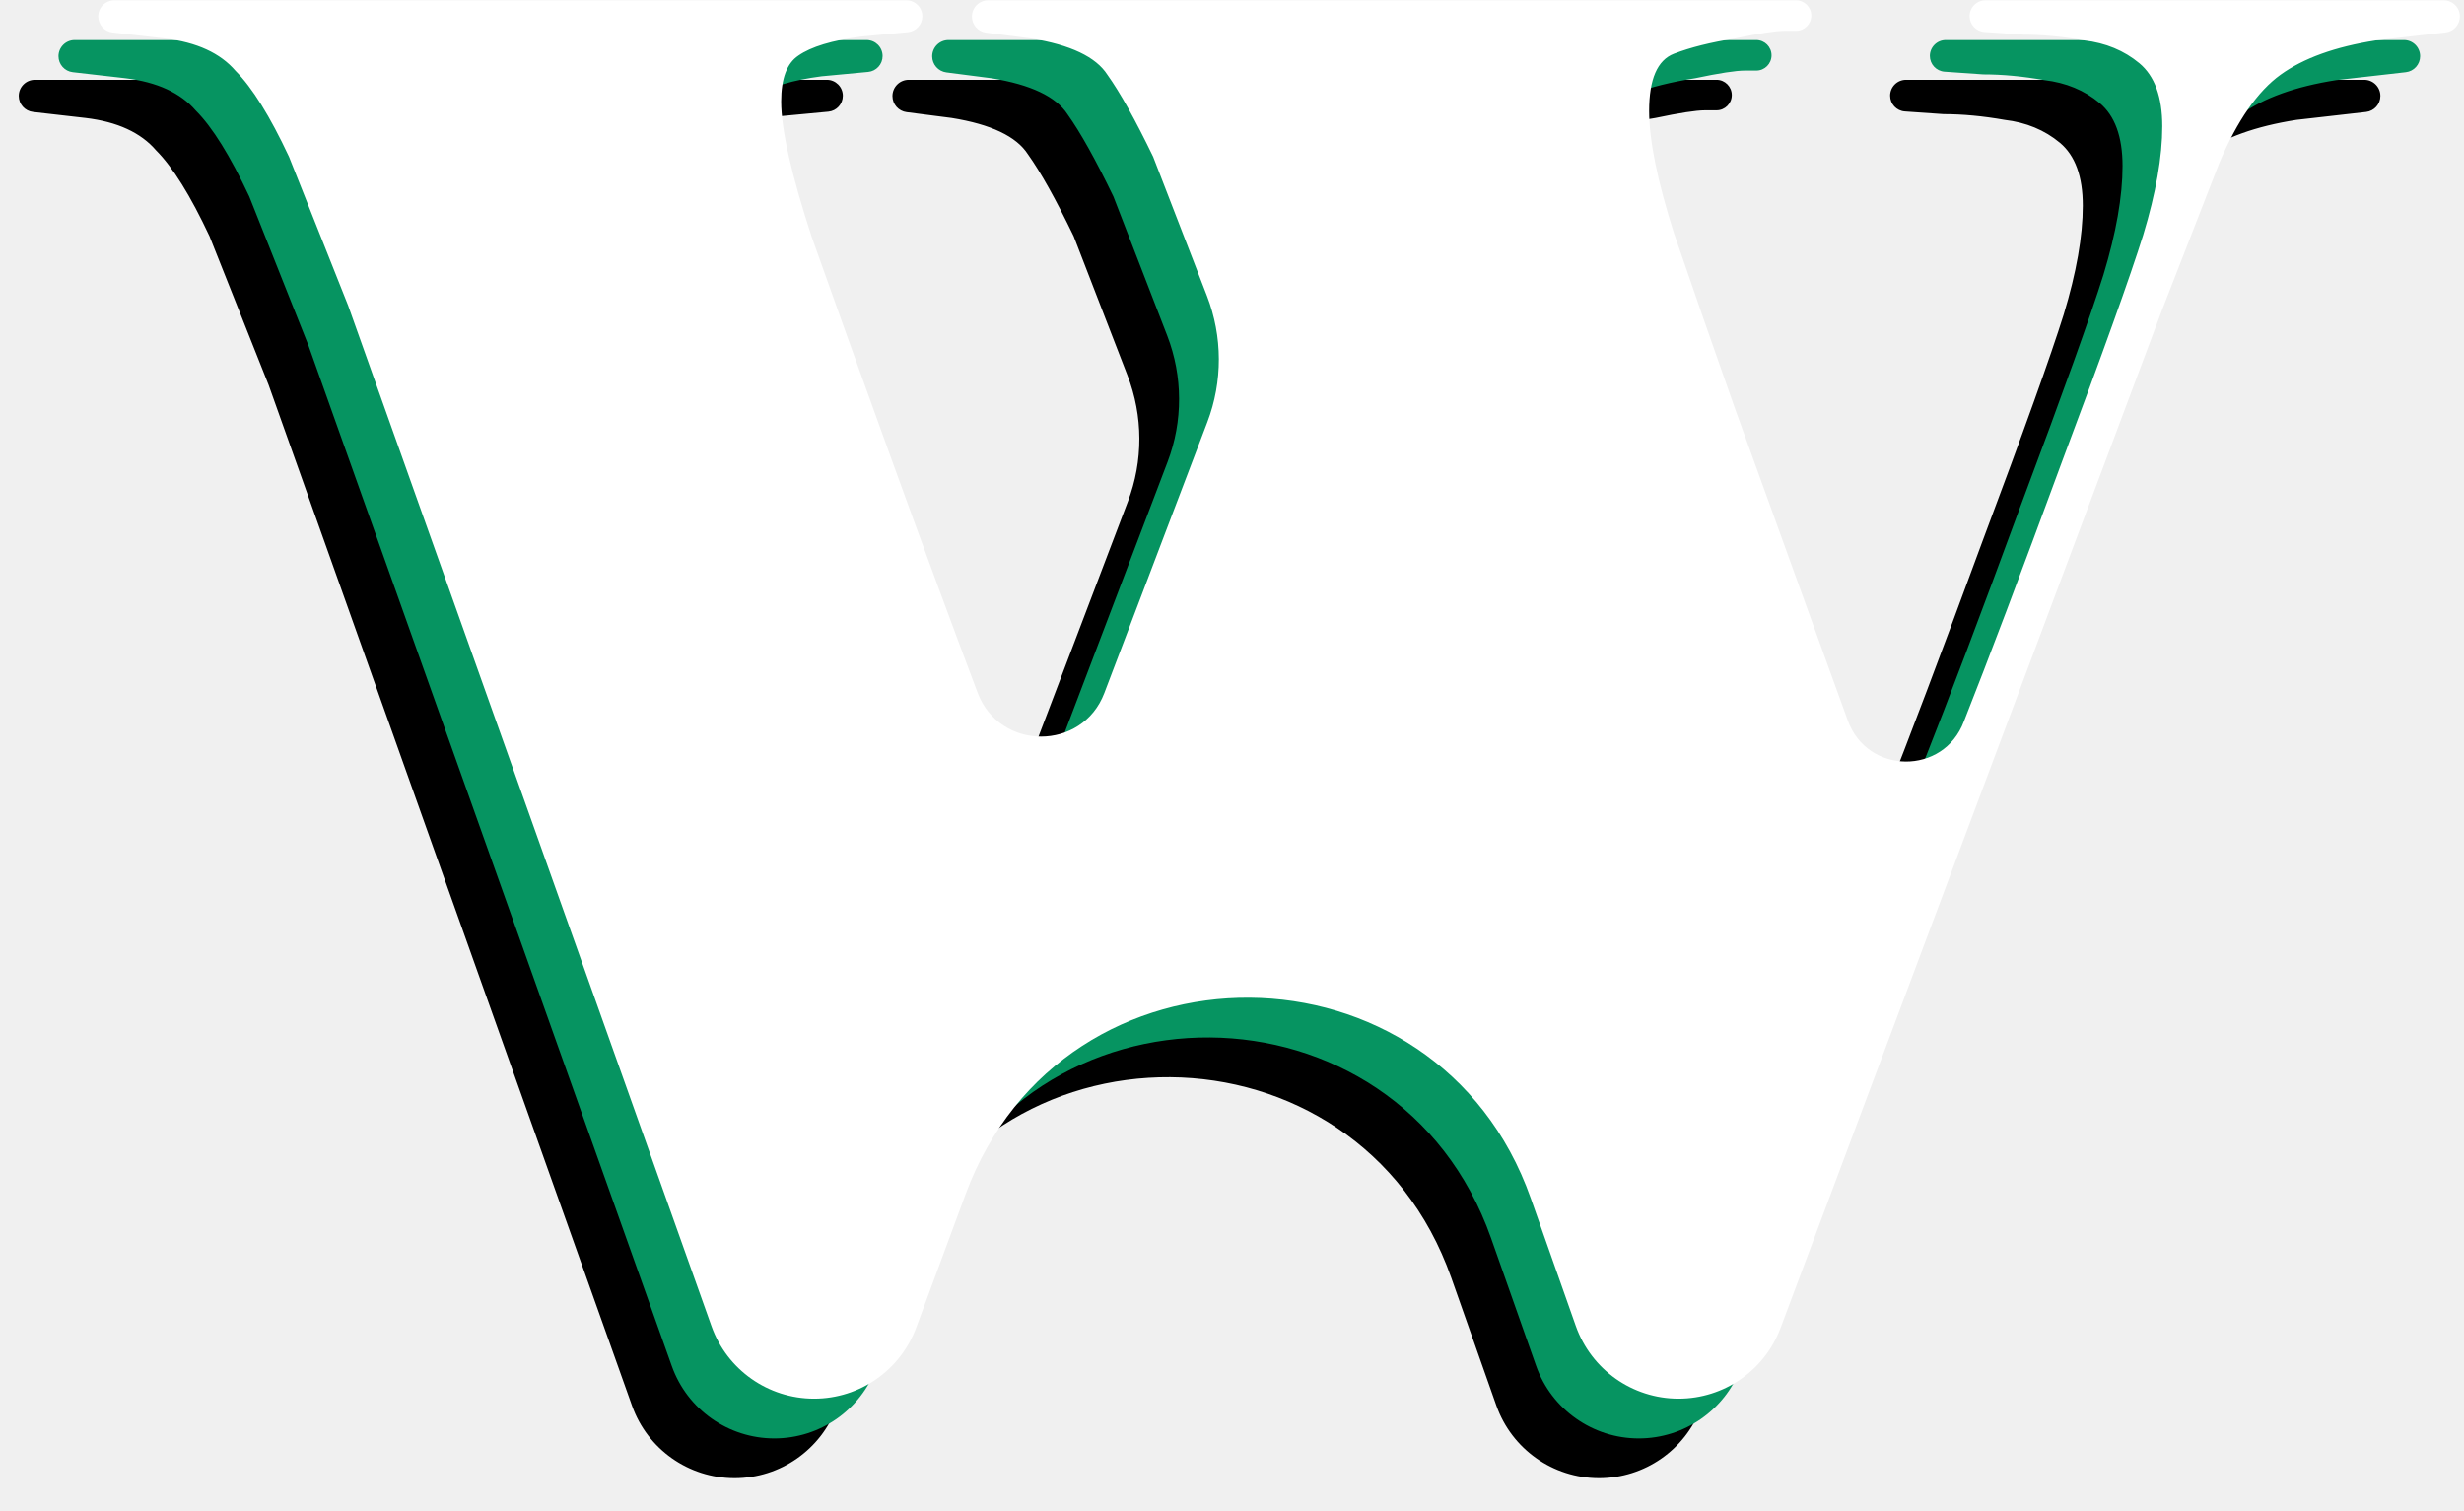
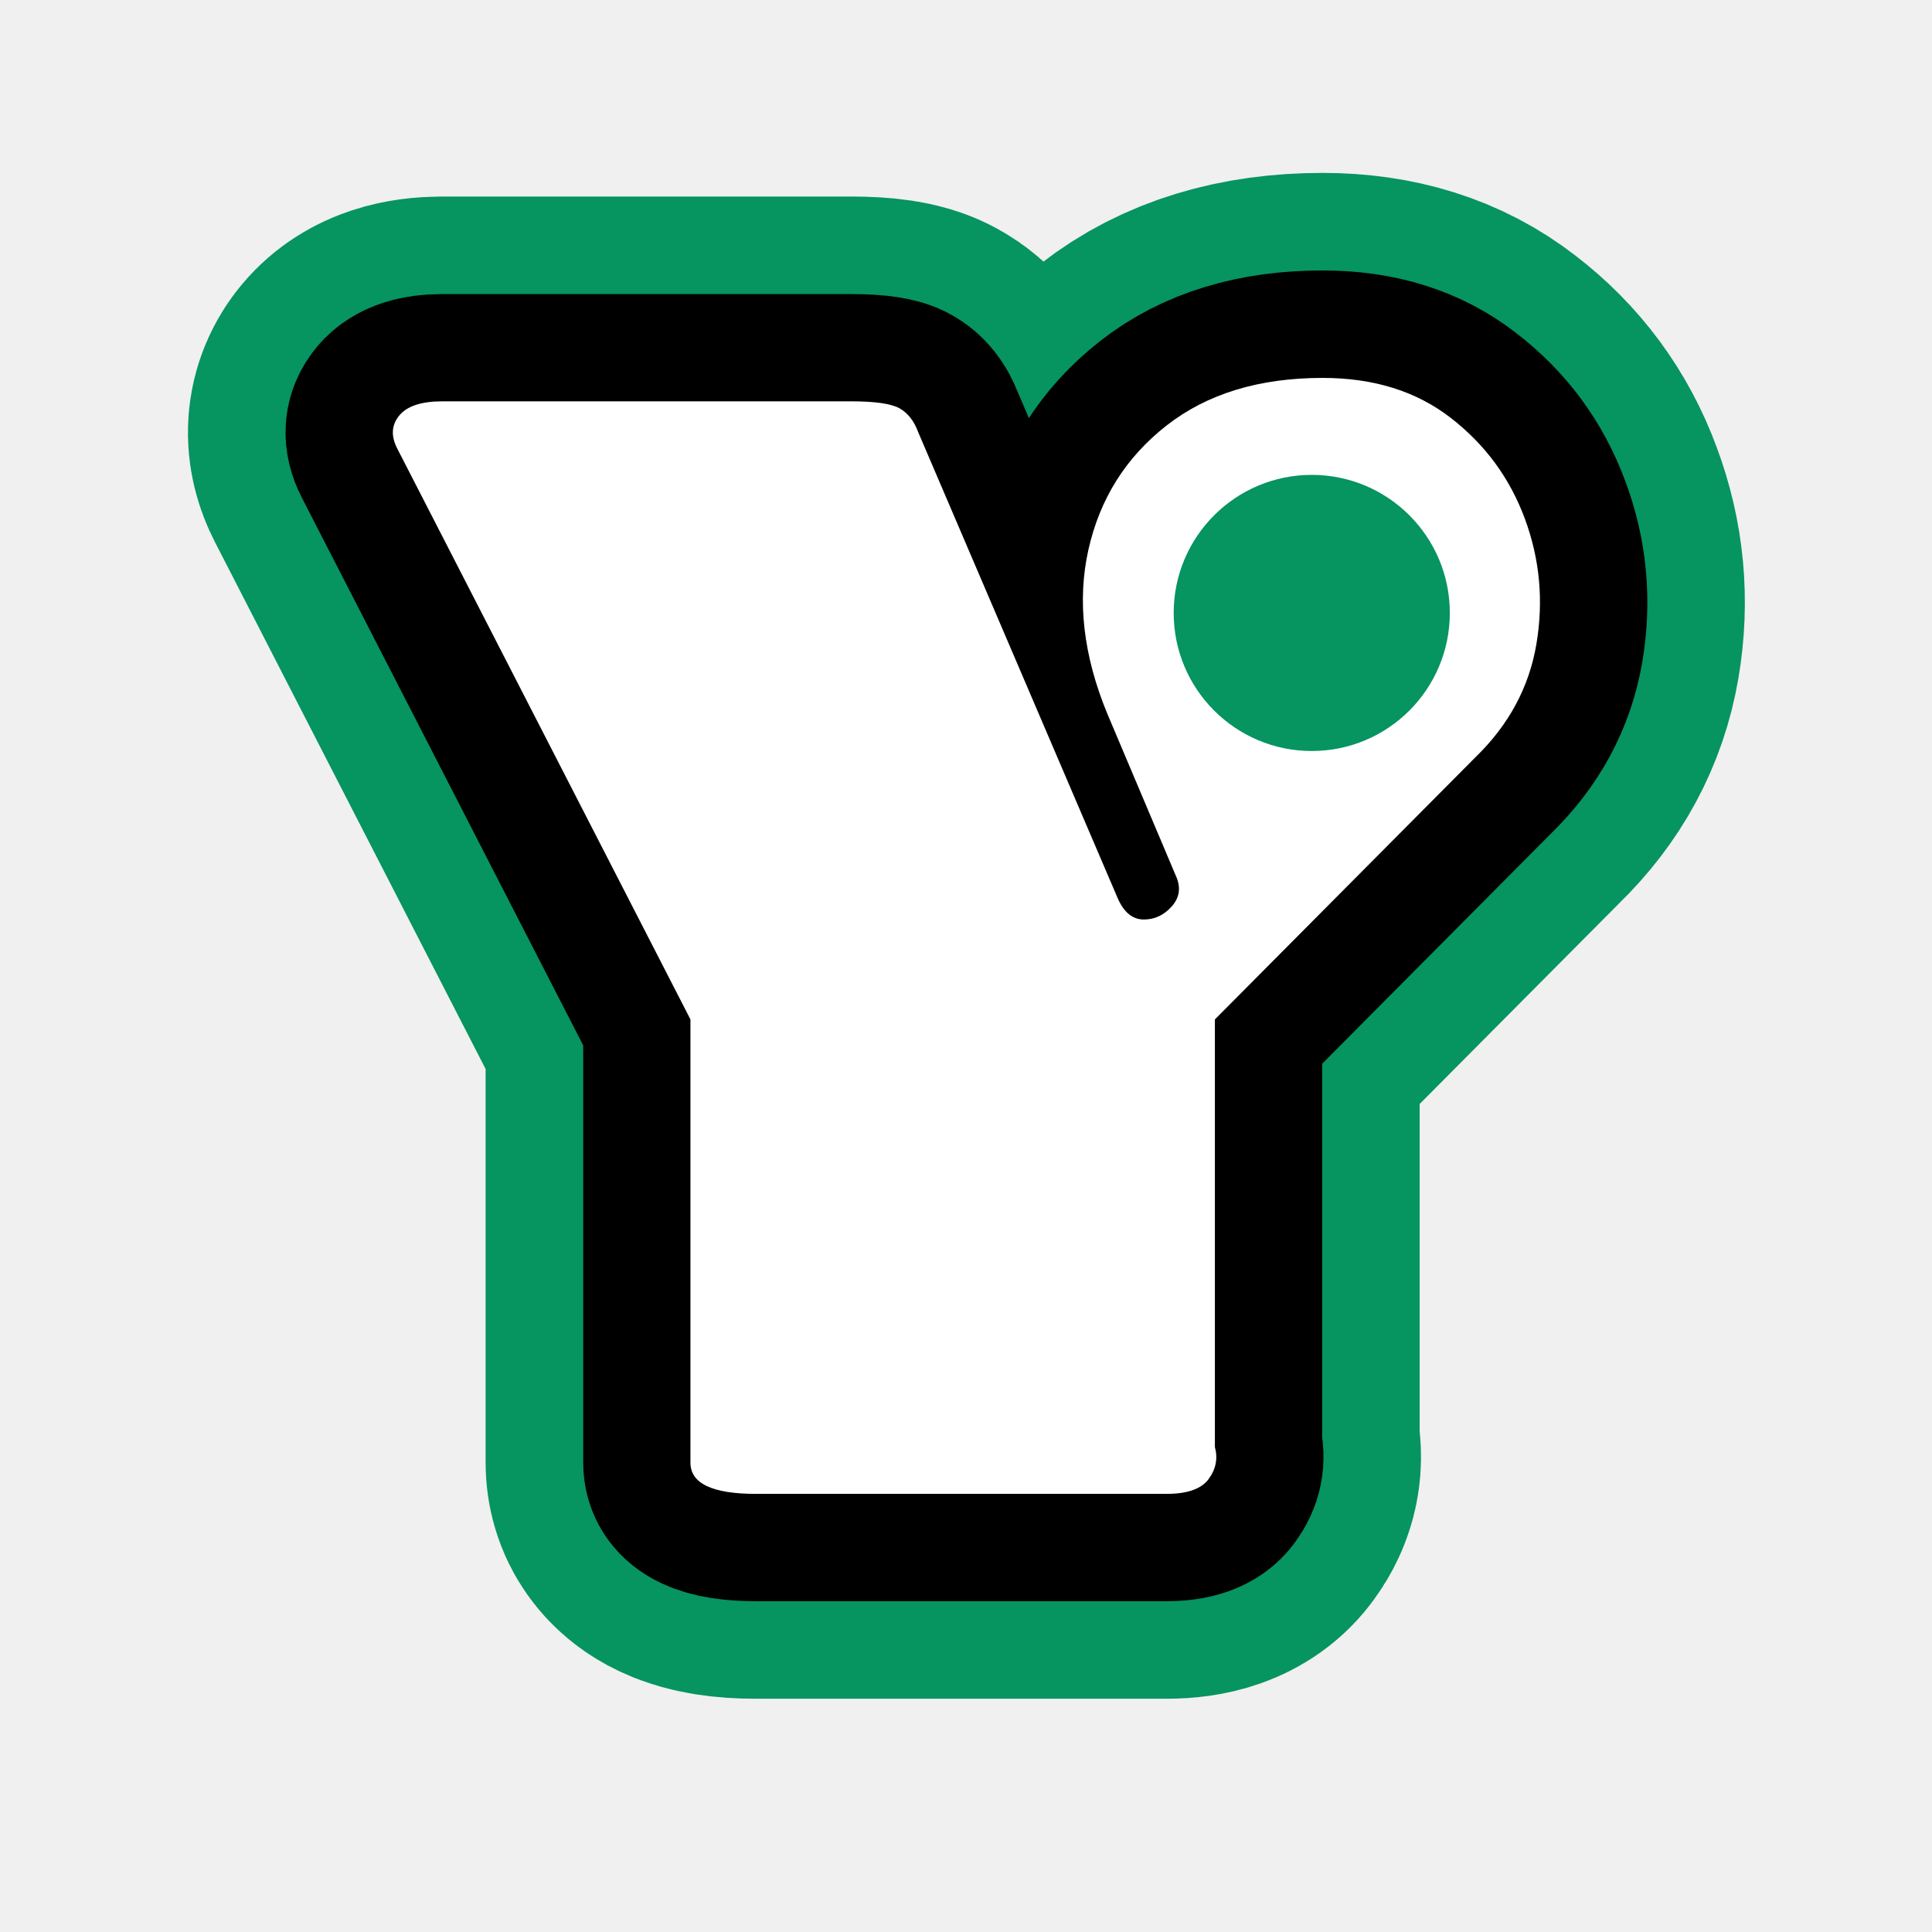
- <svg xmlns="http://www.w3.org/2000/svg" width="62" height="38" viewBox="0 0 62 38" fill="none">
-   <path d="M28.379 12.622C28.769 11.598 28.765 10.467 28.37 9.445L27.016 5.944C26.568 5.016 26.184 4.328 25.864 3.88C25.576 3.432 24.936 3.128 23.944 2.968L22.812 2.822C22.609 2.796 22.456 2.622 22.456 2.417C22.456 2.191 22.639 2.008 22.865 2.008H43.192C43.404 2.008 43.576 2.18 43.576 2.392C43.576 2.604 43.404 2.776 43.192 2.776H42.904C42.68 2.776 42.264 2.84 41.656 2.968C41.048 3.064 40.536 3.192 40.12 3.352C39.704 3.512 39.496 3.992 39.496 4.792C39.496 5.528 39.704 6.552 40.12 7.864C40.568 9.176 41.08 10.648 41.656 12.28C42.232 13.88 42.984 15.96 43.912 18.52C44.12 19.092 44.314 19.63 44.496 20.131C44.99 21.494 46.907 21.509 47.416 20.152C48.024 18.616 48.84 16.456 49.864 13.672C50.92 10.856 51.608 8.936 51.928 7.912C52.248 6.856 52.408 5.944 52.408 5.176C52.408 4.44 52.216 3.912 51.832 3.592C51.448 3.272 50.984 3.08 50.44 3.016C49.896 2.92 49.384 2.872 48.904 2.872C48.562 2.849 48.237 2.826 47.928 2.804C47.72 2.788 47.56 2.615 47.56 2.407C47.56 2.187 47.739 2.008 47.959 2.008H59.49C59.714 2.008 59.896 2.19 59.896 2.414C59.896 2.62 59.741 2.794 59.536 2.817L57.784 3.016C56.76 3.176 55.96 3.464 55.384 3.88C54.808 4.296 54.296 5.032 53.848 6.088L52.408 9.784L42.803 35.413C42.402 36.483 41.379 37.192 40.236 37.192C39.074 37.192 38.037 36.459 37.651 35.363L36.517 32.148C34.164 25.477 24.755 25.404 22.3 32.038L21.054 35.403C20.656 36.478 19.631 37.192 18.485 37.192C17.326 37.192 16.292 36.463 15.904 35.371L6.76 9.688L5.272 5.944C4.792 4.92 4.344 4.2 3.928 3.784C3.544 3.336 2.952 3.064 2.152 2.968L0.832 2.817C0.627 2.794 0.472 2.62 0.472 2.414C0.472 2.19 0.654 2.008 0.878 2.008H20.806C21.028 2.008 21.208 2.188 21.208 2.41C21.208 2.617 21.05 2.791 20.844 2.81L19.672 2.92C18.936 3.016 18.408 3.176 18.088 3.4C17.8 3.592 17.656 3.976 17.656 4.552C17.656 5.256 17.912 6.392 18.424 7.96C18.968 9.496 19.64 11.368 20.44 13.576C21.24 15.784 21.96 17.736 22.6 19.432C23.153 20.897 25.231 20.902 25.787 19.439L28.379 12.622Z" fill="black" />
-   <path d="M29.379 11.622C29.769 10.598 29.765 9.467 29.37 8.445L28.016 4.944C27.568 4.016 27.184 3.328 26.864 2.88C26.576 2.432 25.936 2.128 24.944 1.968L23.812 1.822C23.609 1.796 23.456 1.622 23.456 1.417C23.456 1.191 23.639 1.008 23.865 1.008H44.192C44.404 1.008 44.576 1.18 44.576 1.392C44.576 1.604 44.404 1.776 44.192 1.776H43.904C43.68 1.776 43.264 1.84 42.656 1.968C42.048 2.064 41.536 2.192 41.12 2.352C40.704 2.512 40.496 2.992 40.496 3.792C40.496 4.528 40.704 5.552 41.12 6.864C41.568 8.176 42.08 9.648 42.656 11.28C43.232 12.88 43.984 14.96 44.912 17.52C45.12 18.092 45.314 18.63 45.496 19.131C45.99 20.494 47.907 20.509 48.416 19.152C49.024 17.616 49.84 15.456 50.864 12.672C51.92 9.856 52.608 7.936 52.928 6.912C53.248 5.856 53.408 4.944 53.408 4.176C53.408 3.44 53.216 2.912 52.832 2.592C52.448 2.272 51.984 2.08 51.44 2.016C50.896 1.92 50.384 1.872 49.904 1.872C49.562 1.849 49.237 1.826 48.928 1.804C48.72 1.788 48.56 1.615 48.56 1.407C48.56 1.187 48.739 1.008 48.959 1.008H60.49C60.714 1.008 60.896 1.19 60.896 1.414C60.896 1.62 60.741 1.794 60.536 1.817L58.784 2.016C57.76 2.176 56.96 2.464 56.384 2.88C55.808 3.296 55.296 4.032 54.848 5.088L53.408 8.784L43.803 34.413C43.402 35.483 42.379 36.192 41.236 36.192C40.074 36.192 39.037 35.459 38.651 34.363L37.517 31.148C35.164 24.477 25.755 24.404 23.3 31.038L22.054 34.403C21.656 35.478 20.631 36.192 19.485 36.192C18.326 36.192 17.292 35.463 16.904 34.371L7.76 8.688L6.272 4.944C5.792 3.92 5.344 3.2 4.928 2.784C4.544 2.336 3.952 2.064 3.152 1.968L1.832 1.817C1.627 1.794 1.472 1.62 1.472 1.414C1.472 1.19 1.654 1.008 1.878 1.008H21.806C22.028 1.008 22.208 1.188 22.208 1.41C22.208 1.617 22.05 1.791 21.844 1.81L20.672 1.92C19.936 2.016 19.408 2.176 19.088 2.4C18.8 2.592 18.656 2.976 18.656 3.552C18.656 4.256 18.912 5.392 19.424 6.96C19.968 8.496 20.64 10.368 21.44 12.576C22.24 14.784 22.96 16.736 23.6 18.432C24.153 19.897 26.231 19.902 26.787 18.439L29.379 11.622Z" fill="#069461" />
-   <path d="M30.379 10.622C30.769 9.598 30.765 8.467 30.37 7.445L29.016 3.944C28.568 3.016 28.184 2.328 27.864 1.88C27.576 1.432 26.936 1.128 25.944 0.968L24.812 0.822C24.609 0.796 24.456 0.622 24.456 0.417C24.456 0.191 24.639 0.008 24.865 0.008H45.192C45.404 0.008 45.576 0.18 45.576 0.392C45.576 0.604 45.404 0.776 45.192 0.776H44.904C44.68 0.776 44.264 0.84 43.656 0.968C43.048 1.064 42.536 1.192 42.12 1.352C41.704 1.512 41.496 1.992 41.496 2.792C41.496 3.528 41.704 4.552 42.12 5.864C42.568 7.176 43.08 8.648 43.656 10.28C44.232 11.88 44.984 13.96 45.912 16.52C46.12 17.092 46.314 17.63 46.496 18.131C46.99 19.494 48.907 19.509 49.416 18.152C50.024 16.616 50.84 14.456 51.864 11.672C52.92 8.856 53.608 6.936 53.928 5.912C54.248 4.856 54.408 3.944 54.408 3.176C54.408 2.44 54.216 1.912 53.832 1.592C53.448 1.272 52.984 1.08 52.44 1.016C51.896 0.92 51.384 0.872 50.904 0.872C50.562 0.849 50.237 0.826 49.928 0.804C49.72 0.788 49.56 0.615 49.56 0.407C49.56 0.187 49.739 0.008 49.959 0.008H61.49C61.714 0.008 61.896 0.19 61.896 0.414C61.896 0.62 61.741 0.794 61.536 0.817L59.784 1.016C58.76 1.176 57.96 1.464 57.384 1.88C56.808 2.296 56.296 3.032 55.848 4.088L54.408 7.784L44.803 33.413C44.402 34.483 43.379 35.192 42.236 35.192C41.074 35.192 40.037 34.459 39.651 33.363L38.517 30.148C36.164 23.477 26.755 23.404 24.3 30.038L23.054 33.403C22.656 34.478 21.631 35.192 20.485 35.192C19.326 35.192 18.292 34.463 17.904 33.371L8.76 7.688L7.272 3.944C6.792 2.92 6.344 2.2 5.928 1.784C5.544 1.336 4.952 1.064 4.152 0.968L2.832 0.817C2.627 0.794 2.472 0.62 2.472 0.414C2.472 0.19 2.654 0.008 2.878 0.008H22.806C23.028 0.008 23.208 0.188 23.208 0.41C23.208 0.617 23.05 0.791 22.844 0.81L21.672 0.92C20.936 1.016 20.408 1.176 20.088 1.4C19.8 1.592 19.656 1.976 19.656 2.552C19.656 3.256 19.912 4.392 20.424 5.96C20.968 7.496 21.64 9.368 22.44 11.576C23.24 13.784 23.96 15.736 24.6 17.432C25.153 18.897 27.231 18.902 27.787 17.439L30.379 10.622Z" fill="white" />
+ <svg xmlns="http://www.w3.org/2000/svg" width="500" zoomAndPan="magnify" viewBox="0 0 375 375" height="500" preserveAspectRatio="xMidYMid meet" version="1.0">
+   <defs>
+     <g />
+     <clipPath id="b76587d1a9">
+       <path d="M 227.812 92.172 L 281.41 92.172 L 281.41 145.77 L 227.812 145.77 Z M 227.812 92.172 " clip-rule="nonzero" />
+     </clipPath>
+     <clipPath id="d1813bd27d">
+       <path d="M 254.613 92.172 C 239.812 92.172 227.812 104.172 227.812 118.969 C 227.812 133.77 239.812 145.77 254.613 145.77 C 269.41 145.77 281.41 133.77 281.41 118.969 C 281.41 104.172 269.41 92.172 254.613 92.172 Z M 254.613 92.172 " clip-rule="nonzero" />
+     </clipPath>
+   </defs>
+   <path stroke-linecap="butt" transform="matrix(1.136086, 0, 0, 1.136086, -18.72553, -34.95993)" fill="none" stroke-linejoin="miter" d="M 224.031 277.992 C 224.55 279.945 224.182 281.768 222.924 283.459 C 221.707 285.154 219.321 286 215.762 286 L 145.647 286 C 138.183 286 134.449 284.219 134.449 280.661 L 134.449 204.948 L 84.321 107.358 C 83.234 105.233 83.365 103.366 84.709 101.76 C 86.057 100.155 88.509 99.35 92.068 99.35 L 161.921 99.35 C 166.002 99.35 168.736 99.763 170.125 100.588 C 171.559 101.368 172.642 102.737 173.381 104.69 L 207.493 184.373 C 208.579 186.718 210.054 187.891 211.921 187.891 C 213.788 187.891 215.373 187.131 216.673 185.611 C 218.021 184.091 218.258 182.358 217.388 180.402 L 205.605 152.668 C 201.527 142.732 200.465 133.4 202.418 124.677 C 204.371 115.954 208.816 108.878 215.762 103.452 C 222.707 98.026 231.602 95.313 242.454 95.313 C 251.136 95.313 258.404 97.593 264.263 102.149 C 270.167 106.663 274.399 112.392 276.957 119.337 C 279.564 126.282 280.234 133.445 278.976 140.82 C 277.717 148.198 274.245 154.645 268.561 160.157 L 224.031 204.948 Z M 224.031 277.992 " stroke="#069461" stroke-width="70" stroke-opacity="1" stroke-miterlimit="4" />
+   <g fill="#000000" fill-opacity="1">
+     <g transform="translate(74.62877, 289.9606)">
+       <g>
+         <path d="M 161.172 -9.094 C 161.773 -6.863 161.367 -4.789 159.953 -2.875 C 158.547 -0.957 155.82 0 151.781 0 L 72.109 0 C 63.617 0 59.375 -2.02 59.375 -6.062 L 59.375 -92.094 L 2.422 -202.984 C 1.211 -205.398 1.363 -207.516 2.875 -209.328 C 4.395 -211.148 7.172 -212.062 11.203 -212.062 L 90.578 -212.062 C 95.223 -212.062 98.352 -211.609 99.969 -210.703 C 101.582 -209.797 102.797 -208.234 103.609 -206.016 L 142.391 -115.422 C 143.598 -112.797 145.258 -111.484 147.375 -111.484 C 149.5 -111.484 151.316 -112.344 152.828 -114.062 C 154.348 -115.781 154.602 -117.75 153.594 -119.969 L 140.266 -151.484 C 135.617 -162.785 134.406 -173.383 136.625 -183.281 C 138.852 -193.176 143.906 -201.203 151.781 -207.359 C 159.656 -213.523 169.754 -216.609 182.078 -216.609 C 191.973 -216.609 200.254 -214.031 206.922 -208.875 C 213.586 -203.727 218.383 -197.219 221.312 -189.344 C 224.238 -181.469 224.992 -173.336 223.578 -164.953 C 222.16 -156.578 218.223 -149.258 211.766 -143 L 161.172 -92.094 Z M 161.172 -9.094 " />
+       </g>
+     </g>
+   </g>
+   <path stroke-linecap="butt" transform="matrix(1.136086, 0, 0, 1.136086, 21.66814, -34.95993)" fill="none" stroke-linejoin="miter" d="M 188.483 277.992 C 189.005 279.945 188.634 281.768 187.376 283.459 C 186.162 285.154 183.776 286 180.217 286 L 110.099 286 C 102.634 286 98.904 284.219 98.904 280.661 L 98.904 204.948 L 48.773 107.358 C 47.69 105.233 47.817 103.366 49.165 101.76 C 50.509 100.155 52.961 99.35 56.519 99.35 L 126.376 99.35 C 130.454 99.35 133.191 99.763 134.58 100.588 C 136.01 101.368 137.097 102.737 137.833 104.69 L 171.948 184.373 C 173.031 186.718 174.509 187.891 176.373 187.891 C 178.24 187.891 179.825 187.131 181.128 185.611 C 182.473 184.091 182.71 182.358 181.843 180.402 L 170.06 152.668 C 165.979 142.732 164.916 133.4 166.869 124.677 C 168.822 115.954 173.272 108.878 180.217 103.452 C 187.159 98.026 196.057 95.313 206.909 95.313 C 215.587 95.313 222.856 97.593 228.718 102.149 C 234.618 106.663 238.851 112.392 241.413 119.337 C 244.015 126.282 244.689 133.445 243.431 140.82 C 242.173 148.198 238.7 154.645 233.013 160.157 L 188.483 204.948 Z M 188.483 277.992 " stroke="#000000" stroke-width="36.667" stroke-opacity="1" stroke-miterlimit="4" />
+   <g fill="#ffffff" fill-opacity="1">
+     <g transform="translate(74.63813, 289.9606)">
+       <g>
+         <path d="M 161.172 -9.094 C 161.773 -6.863 161.367 -4.789 159.953 -2.875 C 158.547 -0.957 155.82 0 151.781 0 L 72.109 0 C 63.617 0 59.375 -2.02 59.375 -6.062 L 59.375 -92.094 L 2.422 -202.984 C 1.211 -205.398 1.363 -207.516 2.875 -209.328 C 4.395 -211.148 7.172 -212.062 11.203 -212.062 L 90.578 -212.062 C 95.223 -212.062 98.352 -211.609 99.969 -210.703 C 101.582 -209.797 102.797 -208.234 103.609 -206.016 L 142.391 -115.422 C 143.598 -112.797 145.258 -111.484 147.375 -111.484 C 149.5 -111.484 151.316 -112.344 152.828 -114.062 C 154.348 -115.781 154.602 -117.75 153.594 -119.969 L 140.266 -151.484 C 135.617 -162.785 134.406 -173.383 136.625 -183.281 C 138.852 -193.176 143.906 -201.203 151.781 -207.359 C 159.656 -213.523 169.754 -216.609 182.078 -216.609 C 191.973 -216.609 200.254 -214.031 206.922 -208.875 C 213.586 -203.727 218.383 -197.219 221.312 -189.344 C 224.238 -181.469 224.992 -173.336 223.578 -164.953 C 222.16 -156.578 218.223 -149.258 211.766 -143 L 161.172 -92.094 Z M 161.172 -9.094 " />
+       </g>
+     </g>
+   </g>
+   <g clip-path="url(#b76587d1a9)">
+     <g clip-path="url(#d1813bd27d)">
+       <path fill="#069461" d="M 227.812 92.172 L 281.41 92.172 L 281.41 145.77 L 227.812 145.77 Z M 227.812 92.172 " fill-opacity="1" fill-rule="nonzero" />
+     </g>
+   </g>
</svg>
